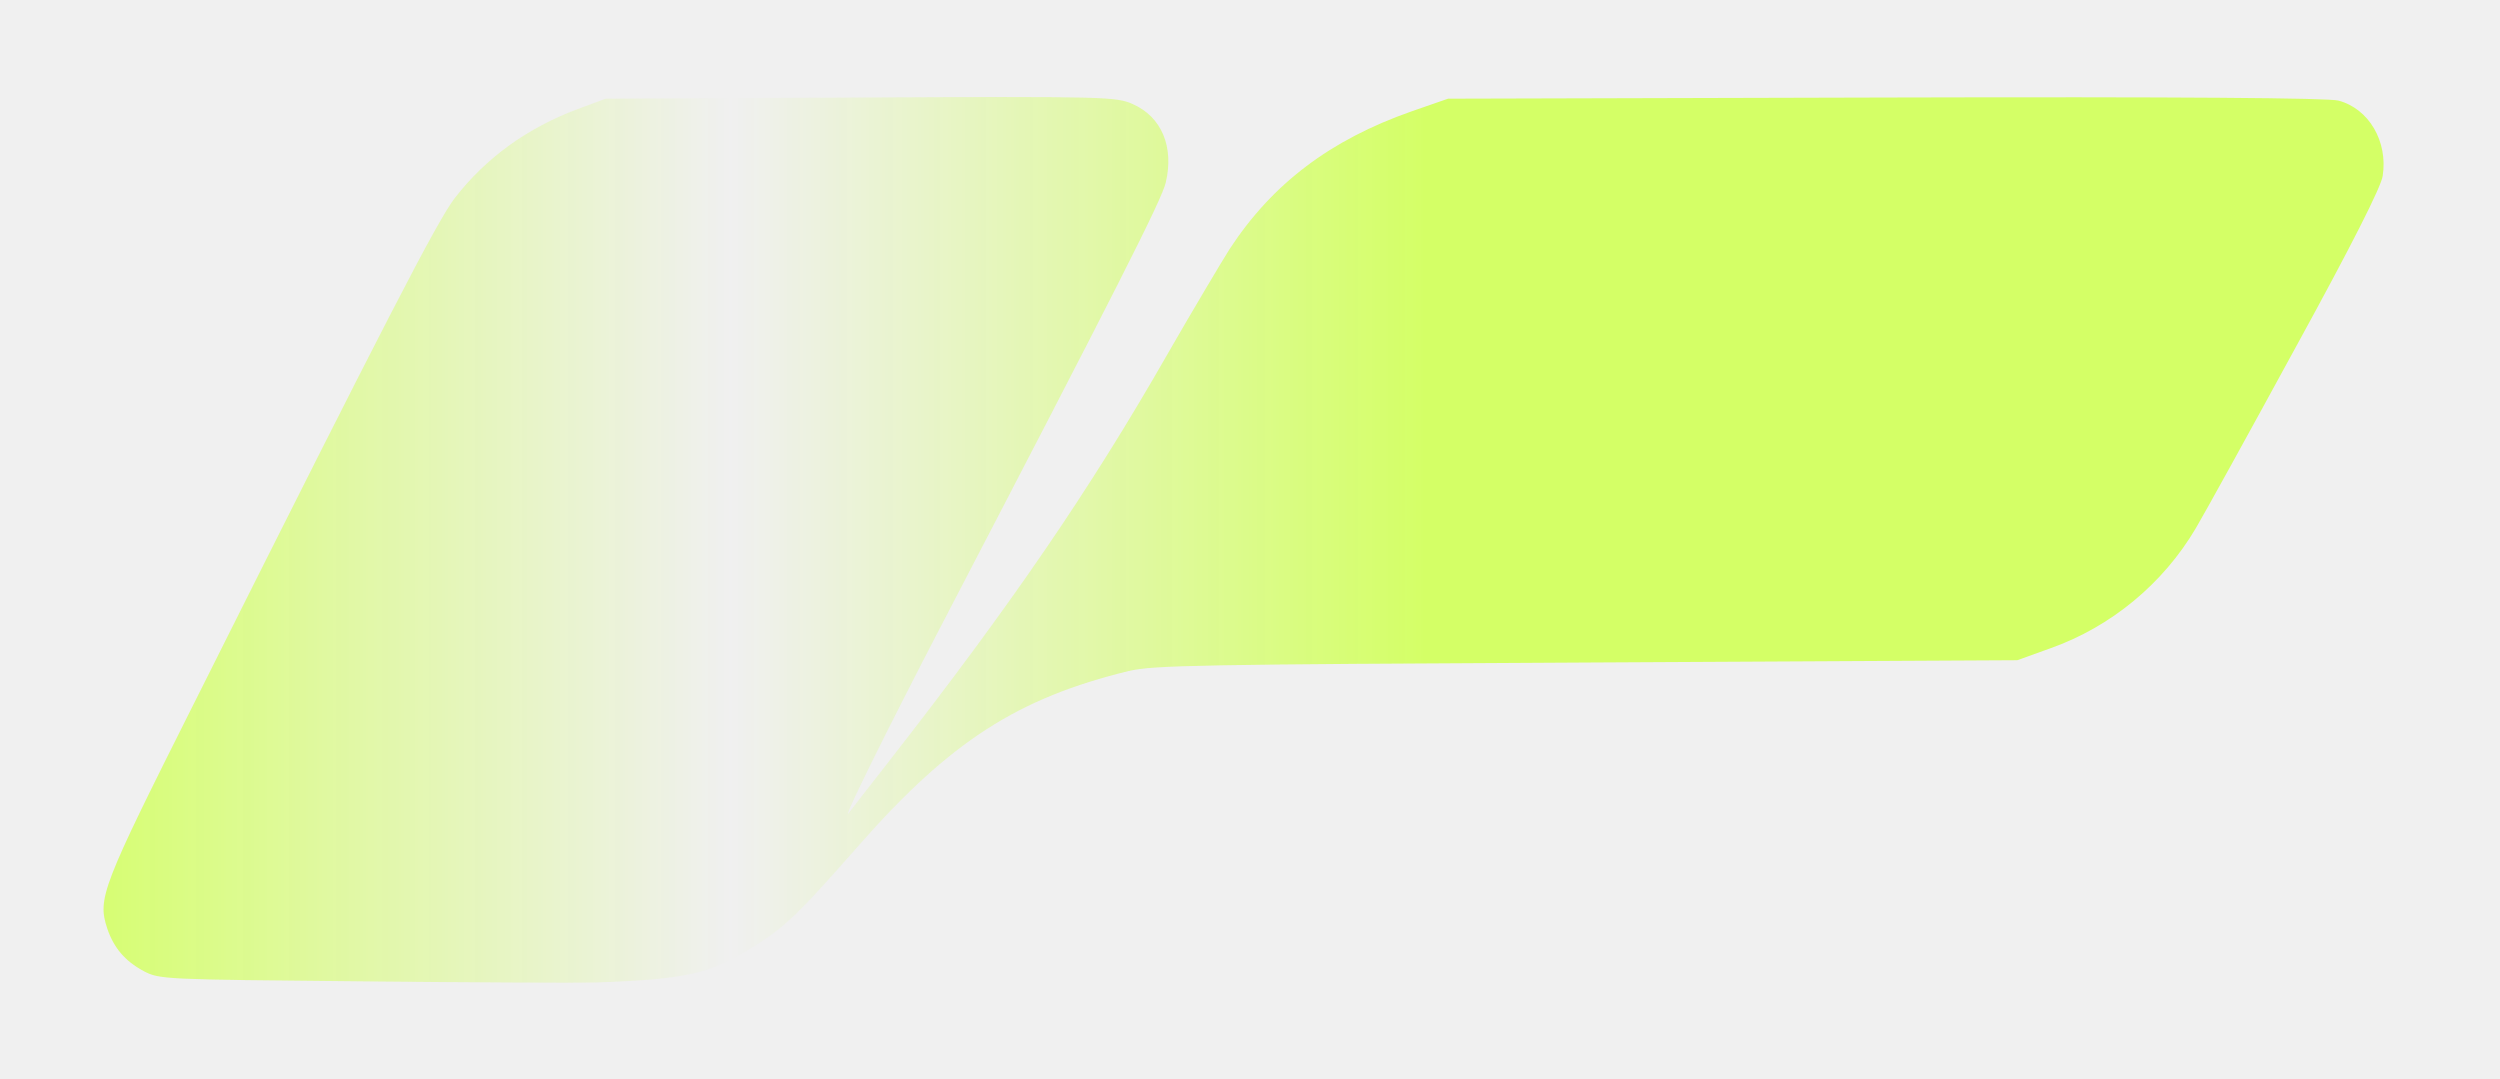
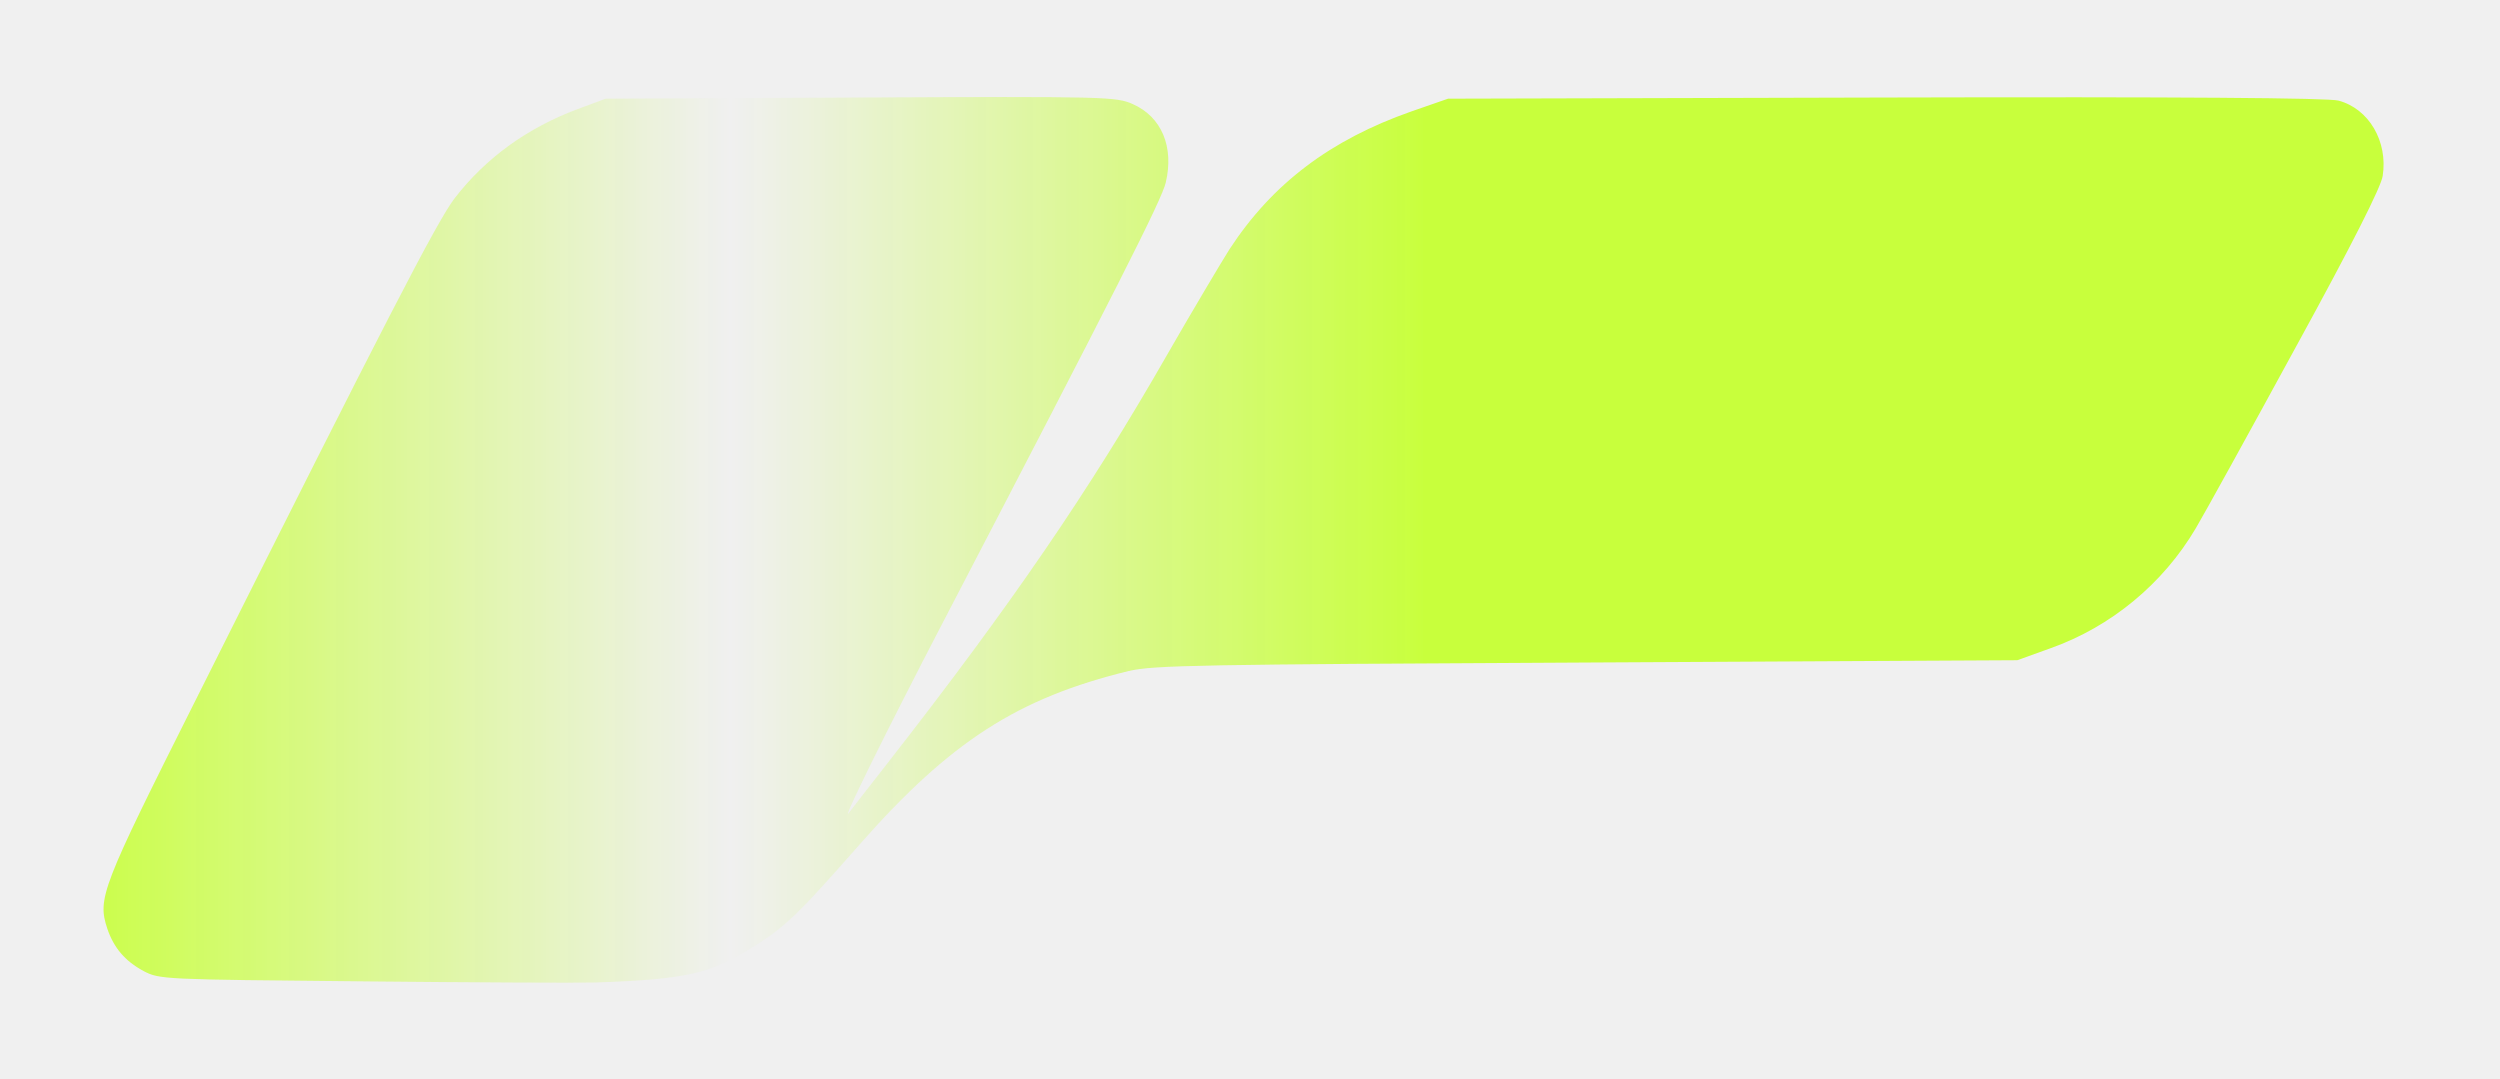
<svg xmlns="http://www.w3.org/2000/svg" viewBox="190 390 650 280" width="480" height="207" role="img" aria-label="Regulars loading">
  <style>
.s{transform-box:view-box;animation:s 2.4s linear infinite}@keyframes s{0%{transform:translateX(-374.0px) skewX(-30deg)}2%{transform:translateX(-369.0px) skewX(-30deg)}4%{transform:translateX(-354.3px) skewX(-30deg)}6%{transform:translateX(-330.6px) skewX(-30deg)}8%{transform:translateX(-298.5px) skewX(-30deg)}10%{transform:translateX(-258.6px) skewX(-30deg)}12%{transform:translateX(-211.5px) skewX(-30deg)}14%{transform:translateX(-157.8px) skewX(-30deg)}16%{transform:translateX(-98.2px) skewX(-30deg)}18%{transform:translateX(-33.3px) skewX(-30deg)}20%{transform:translateX(36.4px) skewX(-30deg)}22%{transform:translateX(110.2px) skewX(-30deg)}24%{transform:translateX(187.4px) skewX(-30deg)}26%{transform:translateX(267.6px) skewX(-30deg)}28%{transform:translateX(349.9px) skewX(-30deg)}30%{transform:translateX(434.0px) skewX(-30deg)}32%{transform:translateX(519.0px) skewX(-30deg)}34%{transform:translateX(604.5px) skewX(-30deg)}36%{transform:translateX(689.8px) skewX(-30deg)}38%{transform:translateX(774.2px) skewX(-30deg)}40%{transform:translateX(857.2px) skewX(-30deg)}42%{transform:translateX(938.2px) skewX(-30deg)}44%{transform:translateX(1016.4px) skewX(-30deg)}46%{transform:translateX(1091.4px) skewX(-30deg)}48%{transform:translateX(1162.5px) skewX(-30deg)}50%{transform:translateX(1229.1px) skewX(-30deg)}52%{transform:translateX(1290.6px) skewX(-30deg)}54%{transform:translateX(1346.3px) skewX(-30deg)}56%{transform:translateX(1395.6px) skewX(-30deg)}58%{transform:translateX(1438.0px) skewX(-30deg)}60%{transform:translateX(1472.8px) skewX(-30deg)}62%{transform:translateX(1499.4px) skewX(-30deg)}64%{transform:translateX(1517.1px) skewX(-30deg)}66%{transform:translateX(1525.4px) skewX(-30deg)}68%{transform:translateX(1526.0px) skewX(-30deg)}70%{transform:translateX(1526.0px) skewX(-30deg)}72%{transform:translateX(1526.0px) skewX(-30deg)}74%{transform:translateX(1526.0px) skewX(-30deg)}76%{transform:translateX(1526.0px) skewX(-30deg)}78%{transform:translateX(1526.0px) skewX(-30deg)}80%{transform:translateX(1526.0px) skewX(-30deg)}82%{transform:translateX(1526.0px) skewX(-30deg)}84%{transform:translateX(1526.0px) skewX(-30deg)}86%{transform:translateX(1526.0px) skewX(-30deg)}88%{transform:translateX(1526.0px) skewX(-30deg)}90%{transform:translateX(1526.0px) skewX(-30deg)}92%{transform:translateX(1526.0px) skewX(-30deg)}94%{transform:translateX(1526.0px) skewX(-30deg)}96%{transform:translateX(1526.0px) skewX(-30deg)}98%{transform:translateX(1526.0px) skewX(-30deg)}100%{transform:translateX(1526.0px) skewX(-30deg)}}
.m{transform-box:fill-box;transform-origin:center;animation:p 2.4s linear infinite}@keyframes p{0%{transform:scale(1)}2%{transform:scale(1)}4%{transform:scale(1)}6%{transform:scale(1)}8%{transform:scale(1)}10%{transform:scale(1)}12%{transform:scale(1)}14%{transform:scale(1)}16%{transform:scale(1)}18%{transform:scale(1)}20%{transform:scale(0.9854)}22%{transform:scale(0.9636)}24%{transform:scale(0.9447)}26%{transform:scale(0.9305)}28%{transform:scale(0.9221)}30%{transform:scale(0.9201)}32%{transform:scale(0.9248)}34%{transform:scale(0.9358)}36%{transform:scale(0.9521)}38%{transform:scale(0.9724)}40%{transform:scale(0.995)}42%{transform:scale(1)}44%{transform:scale(1)}46%{transform:scale(1)}48%{transform:scale(1)}50%{transform:scale(1)}52%{transform:scale(1)}54%{transform:scale(1)}56%{transform:scale(1)}58%{transform:scale(1)}60%{transform:scale(1)}62%{transform:scale(1)}64%{transform:scale(1)}66%{transform:scale(1)}68%{transform:scale(1)}70%{transform:scale(1)}72%{transform:scale(1)}74%{transform:scale(1)}76%{transform:scale(1)}78%{transform:scale(1)}80%{transform:scale(1)}82%{transform:scale(1)}84%{transform:scale(1)}86%{transform:scale(1)}88%{transform:scale(1)}90%{transform:scale(1)}92%{transform:scale(1)}94%{transform:scale(1)}96%{transform:scale(1)}98%{transform:scale(1)}100%{transform:scale(1)}}@media (prefers-reduced-motion: reduce){.s,.m{animation:none}}</style>
  <defs>
    <linearGradient id="g" x1="0" x2="1">
      <stop offset="0" stop-color="#fff" />
      <stop offset=".5" stop-color="#000" />
      <stop offset="1" stop-color="#fff" />
    </linearGradient>
    <mask id="k" maskUnits="userSpaceOnUse" x="-2000" y="0" width="5000" height="1200">
      <rect x="-2000" y="0" width="5000" height="1200" fill="#fff" />
      <rect class="s" x="200" y="380" width="360" height="300" fill="url(#g)" />
    </mask>
  </defs>
  <g class="m">
-     <path fill="#D4FF66" mask="url(#k)" d="M284.5 645.0C232.1 644.5 231.5 644.5 227.3 642.3C222.5 639.7 219.6 636.3 217.9 631.3C215.3 623.4 216.3 620.8 240.9 571.8C290.0 473.8 303.6 447.4 308.2 441.4C316.3 430.9 327.1 423.1 340.2 418.2L347.5 415.5L413.8 415.2C477.8 414.9 480.2 415.0 484.5 416.9C492.0 420.2 495.3 428.0 493.1 437.3C492.1 441.7 480.5 464.6 435.5 551.0C420.1 580.6 408.6 604.0 410.7 601.2C411.7 599.9 416.4 593.8 421.2 587.7C452.8 547.2 473.2 517.5 493.5 482.0C500.0 470.7 507.3 458.4 509.7 454.6C520.8 437.6 535.9 426.2 557.0 418.8L566.5 415.5L680.3 415.2C757.4 415.0 795.4 415.3 798.0 416.0C805.9 418.1 810.9 426.6 809.5 435.6C809.1 438.4 801.6 453.3 786.9 480.1C774.8 502.3 763.1 523.5 760.9 527.2C752.4 541.6 738.9 552.8 723.1 558.4L714.5 561.5L602.5 562.1C502.0 562.6 489.8 562.8 483.5 564.3C454.7 571.3 437.1 582.6 413.5 609.4C397.6 627.5 394.4 630.6 386.2 635.8C374.9 643.0 368.6 644.5 344.5 645.3C340.6 645.4 313.6 645.3 284.5 645.0Z" />
+     <path fill="#C8FF3C" mask="url(#k)" d="M284.5 645.0C232.1 644.5 231.5 644.5 227.3 642.3C222.5 639.7 219.6 636.3 217.9 631.3C215.3 623.4 216.3 620.8 240.9 571.8C290.0 473.8 303.6 447.4 308.2 441.4C316.3 430.9 327.1 423.1 340.2 418.2L347.5 415.5L413.8 415.2C477.8 414.9 480.2 415.0 484.5 416.9C492.0 420.2 495.3 428.0 493.1 437.3C492.1 441.7 480.5 464.6 435.5 551.0C420.1 580.6 408.6 604.0 410.7 601.2C411.7 599.9 416.4 593.8 421.2 587.7C452.8 547.2 473.2 517.5 493.5 482.0C500.0 470.7 507.3 458.4 509.7 454.6C520.8 437.6 535.9 426.2 557.0 418.8L566.5 415.5L680.3 415.2C757.4 415.0 795.4 415.3 798.0 416.0C805.9 418.1 810.9 426.6 809.5 435.6C809.1 438.4 801.6 453.3 786.9 480.1C774.8 502.3 763.1 523.5 760.9 527.2C752.4 541.6 738.9 552.8 723.1 558.4L714.5 561.5L602.5 562.1C502.0 562.6 489.8 562.8 483.5 564.3C454.7 571.3 437.1 582.6 413.5 609.4C397.6 627.5 394.4 630.6 386.2 635.8C374.9 643.0 368.6 644.5 344.5 645.3C340.6 645.4 313.6 645.3 284.5 645.0Z" />
  </g>
</svg>
